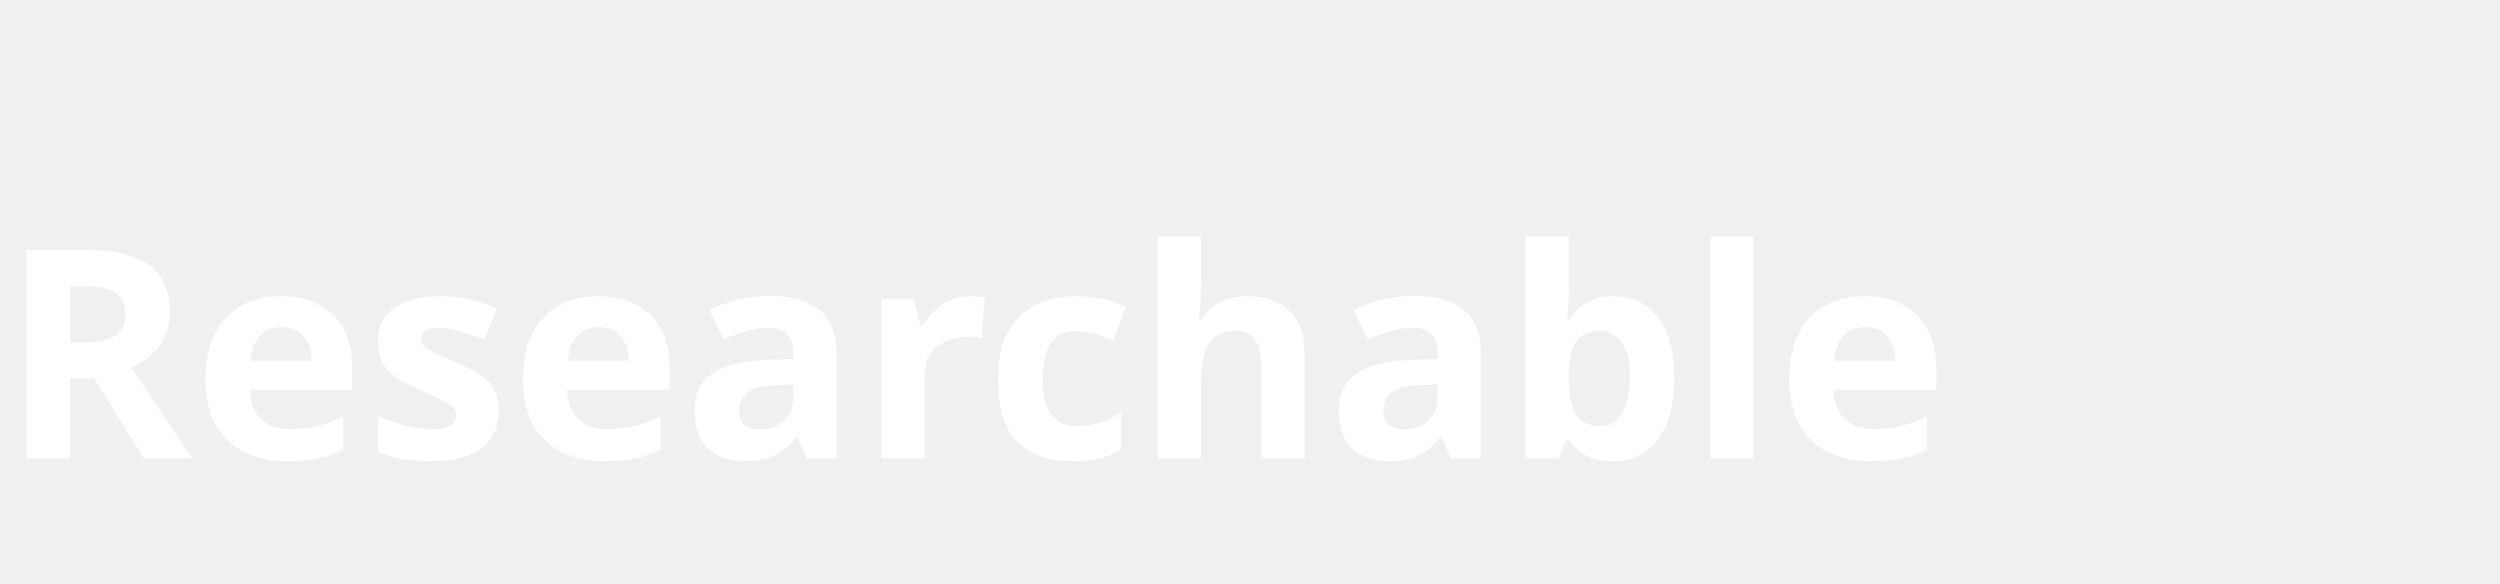
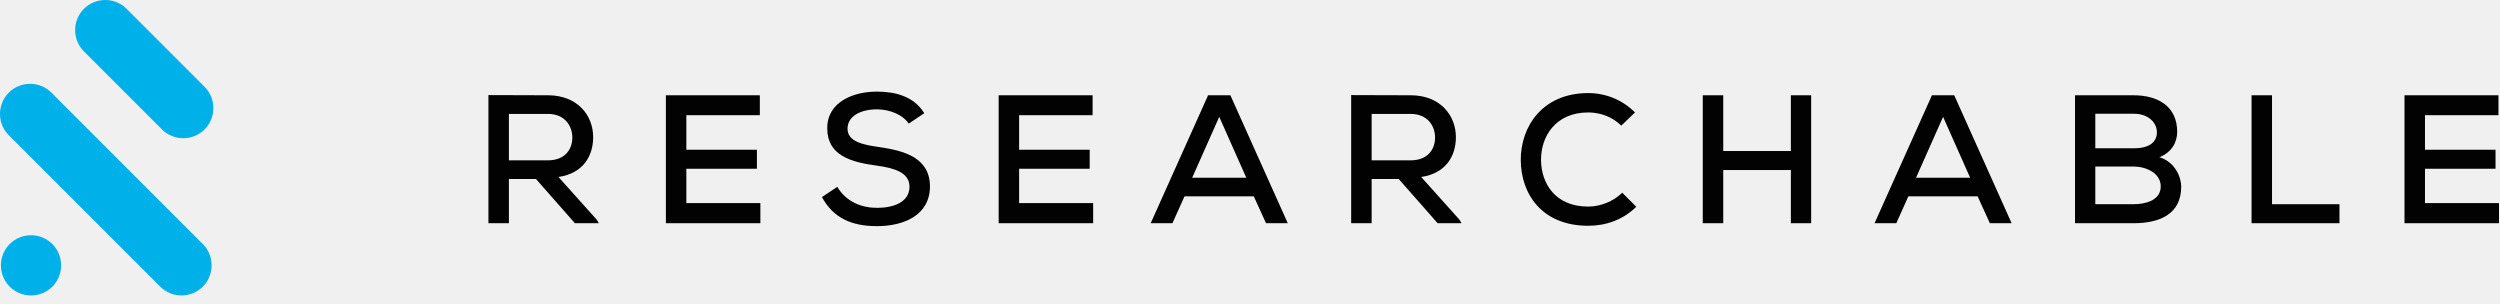
- <svg xmlns="http://www.w3.org/2000/svg" viewBox="0 0 120 28" fill="none">
-   <text x="0" y="22" font-family="system-ui, sans-serif" font-size="14" font-weight="600" fill="white">Researchable</text>
+ <svg xmlns="http://www.w3.org/2000/svg" width="280px" height="34px" viewBox="0 0 280 34" version="1.1">
+   <g id="Desktop" stroke="none" stroke-width="1" fill="none" fill-rule="evenodd">
+     <g id="Services" transform="translate(-100, -48)">
+       <g id="Header-Bar" transform="translate(100, -178)">
+         <g id="Logo" transform="translate(0, 226)">
+           <path d="M17.941,32.104 L0.985,15.147 C-0.328,13.835 -0.328,11.687 0.985,10.374 C2.297,9.061 4.445,9.061 5.758,10.374 L22.714,27.33 C24.027,28.643 24.027,30.791 22.714,32.104 C21.402,33.416 19.253,33.416 17.941,32.104" id="Fill-1" fill="#00B1E9" />
+           <path d="M1.088,32.106 L1.088,32.106 C-0.225,30.793 -0.225,28.645 1.088,27.333 C2.4,26.019 4.548,26.019 5.861,27.333 C7.174,28.645 7.174,30.793 5.861,32.106 C4.548,33.419 2.4,33.419 1.088,32.106" id="Fill-3" fill="#00B1E9" />
+           <path d="M18.139,14.496 L9.401,5.758 C8.088,4.445 8.088,2.297 9.401,0.985 C10.714,-0.328 12.862,-0.328 14.175,0.985 L22.912,9.722 C24.225,11.035 24.225,13.183 22.912,14.496 C21.599,15.808 19.451,15.808 18.139,14.496" id="Fill-5" fill="#00B1E9" />
+           <path d="M56.997,12.759 L56.997,17.958 L61.358,17.958 C63.262,17.958 64.101,16.751 64.101,15.399 C64.101,14.11 63.262,12.759 61.378,12.759 L56.997,12.759 Z M67.069,25 L64.387,25 L60.027,20.046 L56.997,20.046 L56.997,25 L54.705,25 L54.705,10.65 C56.936,10.65 59.147,10.671 61.378,10.671 C64.694,10.671 66.435,12.942 66.435,15.358 C66.435,17.406 65.37,19.411 62.545,19.821 L66.823,24.591 L67.069,25 Z" id="Fill-7" fill="#020203" />
+           <polygon id="Fill-9" fill="#020203" points="85.162 25 74.579 25 74.579 10.671 85.101 10.671 85.101 12.902 76.871 12.902 76.871 16.771 84.773 16.771 84.773 18.899 76.871 18.899 76.871 22.748 85.162 22.748" />
+           <path d="M101.781,13.843 C101.106,12.861 99.734,12.267 98.24,12.247 C96.316,12.247 94.924,13.045 94.924,14.417 C94.924,15.808 96.52,16.197 98.404,16.463 C101.351,16.873 104.156,17.692 104.156,20.906 C104.135,24.12 101.208,25.328 98.22,25.328 C95.476,25.328 93.368,24.488 92.058,22.072 L93.778,20.926 C94.801,22.666 96.582,23.28 98.24,23.28 C99.959,23.28 101.863,22.707 101.863,20.906 C101.863,19.35 100.205,18.818 98.199,18.551 C95.353,18.163 92.651,17.446 92.651,14.375 C92.631,11.407 95.599,10.261 98.178,10.261 C100.246,10.261 102.313,10.752 103.521,12.676 L101.781,13.843 Z" id="Fill-11" fill="#020203" />
+           <polygon id="Fill-13" fill="#020203" points="122.433 25 111.85 25 111.85 10.671 122.372 10.671 122.372 12.902 114.142 12.902 114.142 16.771 122.044 16.771 122.044 18.899 114.142 18.899 114.142 22.748 122.433 22.748" />
+           <path d="M136.555,13.086 L133.525,19.903 L139.584,19.903 L136.555,13.086 Z M140.424,21.991 L132.665,21.991 L131.314,25 L128.878,25 L135.306,10.671 L137.803,10.671 L144.231,25 L141.795,25 L140.424,21.991 Z" id="Fill-15" fill="#020203" />
+           <path d="M153.624,12.759 L153.624,17.958 L157.984,17.958 C159.888,17.958 160.727,16.751 160.727,15.399 C160.727,14.11 159.888,12.759 158.005,12.759 L153.624,12.759 Z M163.695,25 L161.013,25 L156.654,20.046 L153.624,20.046 L153.624,25 L151.331,25 L151.331,10.65 C153.562,10.65 155.773,10.671 158.005,10.671 C161.321,10.671 163.061,12.942 163.061,15.358 C163.061,17.406 161.996,19.411 159.171,19.821 L163.449,24.591 L163.695,25 Z" id="Fill-17" fill="#020203" />
+           <path d="M183.262,23.158 C181.788,24.611 179.884,25.286 177.878,25.286 C172.679,25.286 170.345,21.704 170.325,17.938 C170.304,14.171 172.761,10.425 177.878,10.425 C179.803,10.425 181.665,11.141 183.119,12.594 L181.583,14.069 C180.56,13.065 179.209,12.594 177.878,12.594 C174.235,12.594 172.577,15.276 172.597,17.917 C172.617,20.537 174.173,23.137 177.878,23.137 C179.209,23.137 180.683,22.585 181.686,21.581 L183.262,23.158 Z" id="Fill-19" fill="#020203" />
+           <polygon id="Fill-21" fill="#020203" points="200.577 25 200.577 19.043 193.003 19.043 193.003 25 190.71 25 190.71 10.671 193.003 10.671 193.003 16.914 200.577 16.914 200.577 10.671 202.849 10.671 202.849 25" />
+           <path d="M217.626,13.086 L214.597,19.903 L220.655,19.903 L217.626,13.086 Z M221.495,21.991 L213.737,21.991 L212.386,25 L209.95,25 L216.377,10.671 L218.875,10.671 L225.302,25 L222.866,25 L221.495,21.991 Z" id="Fill-23" fill="#020203" />
+           <path d="M234.675,22.871 L238.974,22.871 C240.242,22.871 242.003,22.462 242.003,20.885 C242.003,19.35 240.304,18.654 238.994,18.654 L234.675,18.654 L234.675,22.871 Z M234.675,16.607 L238.994,16.607 C240.713,16.607 241.573,15.931 241.573,14.806 C241.573,13.802 240.693,12.738 238.974,12.738 L234.675,12.738 L234.675,16.607 Z M238.974,10.671 C241.696,10.671 243.845,11.919 243.845,14.764 C243.845,15.972 243.21,17.057 241.86,17.61 C243.579,18.122 244.296,19.821 244.296,20.906 C244.296,24.038 241.798,25 238.974,25 L232.402,25 L232.402,10.671 L238.974,10.671 Z" id="Fill-25" fill="#020203" />
+           <polygon id="Fill-27" fill="#020203" points="254.466 10.671 254.466 22.871 262.02 22.871 262.02 25 252.174 25 252.174 10.671" />
+           <polygon id="Fill-29" fill="#020203" points="279.888 25 269.305 25 269.305 10.671 279.827 10.671 279.827 12.902 271.598 12.902 271.598 16.771 279.499 16.771 279.499 18.899 271.598 18.899 271.598 22.748 279.888 22.748" />
+         </g>
+       </g>
+     </g>
+   </g>
</svg>
